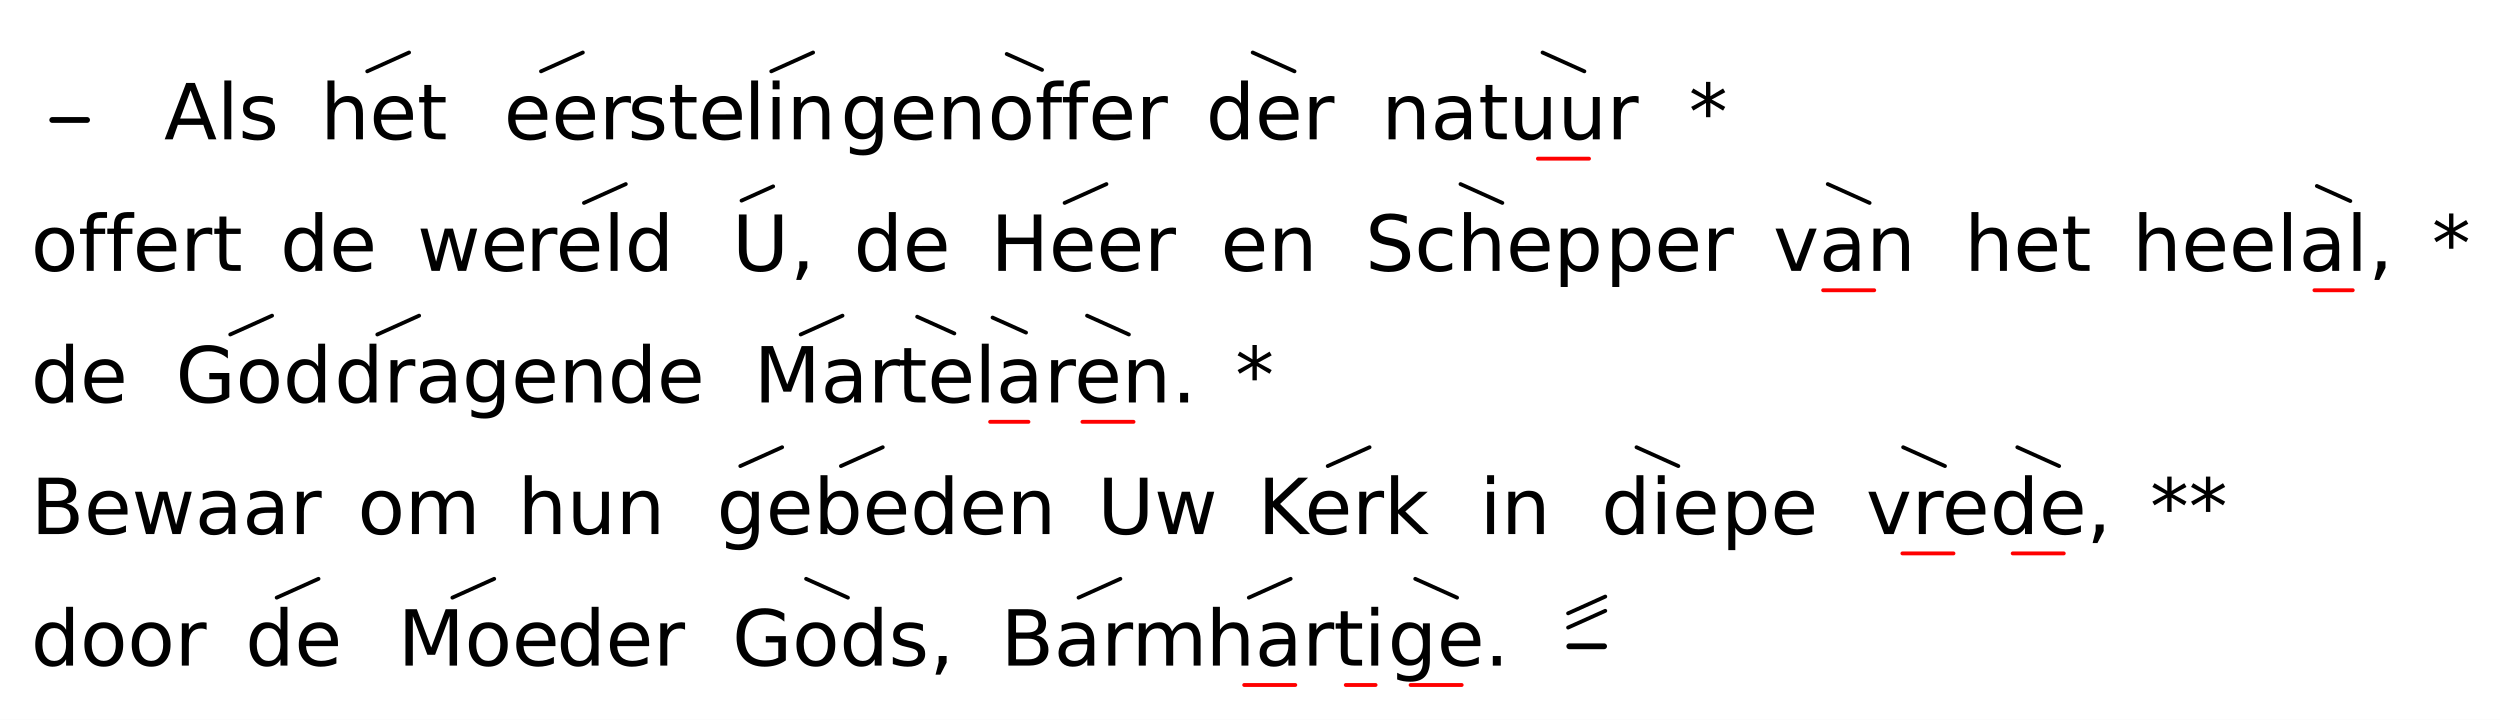
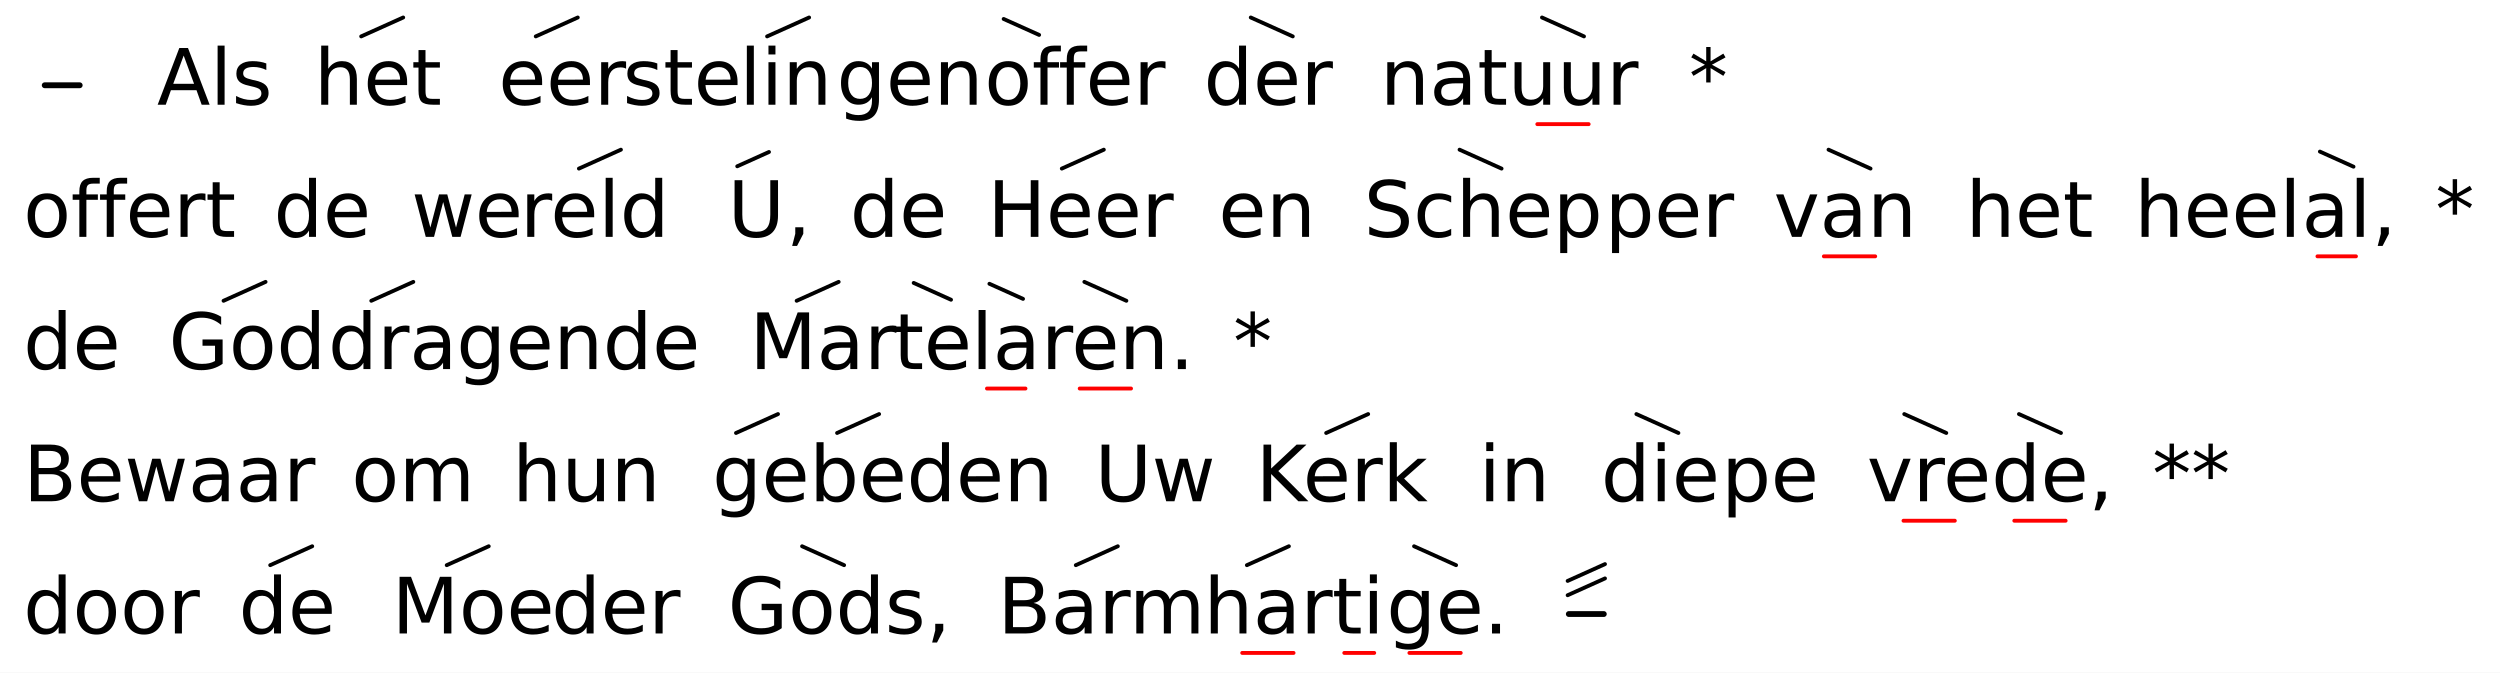
- <svg xmlns="http://www.w3.org/2000/svg" class="vsa-svg" width="646" height="186" viewBox="0 0 646 186">
+ <svg xmlns="http://www.w3.org/2000/svg" class="vsa-svg" width="643" height="173" viewBox="0 0 643 173">
  <rect width="100%" height="100%" fill="white" />
-   <g class="vsa-score">
-     <g class="vsa-line" data-vsa-line="1">
-       <g class="vsa-unit vsa-pitch-marker" data-vsa-unit="1">
-         <line class="vsa-pitch-marker-dash" x1="13.50" y1="31.00" x2="22.50" y2="31.00" stroke="black" stroke-width="1.50" stroke-linecap="round" />
-       </g>
-       <g class="vsa-unit vsa-unit-text" data-vsa-unit="3">
-         <text class="vsa-text vsa-free-text" x="42.40" y="36.00" xml:space="preserve" font-family="DejaVu Sans" font-size="20.00">Als</text>
-       </g>
-       <g class="vsa-unit vsa-unit-scope" data-vsa-unit="5">
-         <text class="vsa-text vsa-sung-text" x="82.80" y="36.00" xml:space="preserve" font-family="DejaVu Sans" font-size="20.00">het</text>
-         <g class="vsa-glyph-group vsa-upper-glyphs">
-           <line class="vsa-glyph vsa-upper-glyph vsa-glyph-rise" x1="94.90" y1="18.43" x2="105.70" y2="13.57" stroke="black" stroke-width="1.00" stroke-linecap="round" />
-         </g>
-         <g class="vsa-glyph-group vsa-lower-glyphs">
- </g>
-       </g>
-       <g class="vsa-unit vsa-unit-scope" data-vsa-unit="7">
-         <text class="vsa-text vsa-sung-text" x="130.20" y="36.00" xml:space="preserve" font-family="DejaVu Sans" font-size="20.00">eer</text>
-         <g class="vsa-glyph-group vsa-upper-glyphs">
-           <line class="vsa-glyph vsa-upper-glyph vsa-glyph-rise" x1="139.80" y1="18.43" x2="150.60" y2="13.57" stroke="black" stroke-width="1.00" stroke-linecap="round" />
-         </g>
-         <g class="vsa-glyph-group vsa-lower-glyphs">
- </g>
-       </g>
-       <g class="vsa-unit vsa-unit-text" data-vsa-unit="8">
-         <text class="vsa-text vsa-free-text" x="162.20" y="36.00" xml:space="preserve" font-family="DejaVu Sans" font-size="20.00">ste</text>
-       </g>
-       <g class="vsa-unit vsa-unit-scope" data-vsa-unit="9">
-         <text class="vsa-text vsa-sung-text" x="192.20" y="36.00" xml:space="preserve" font-family="DejaVu Sans" font-size="20.00">lin</text>
-         <g class="vsa-glyph-group vsa-upper-glyphs">
-           <line class="vsa-glyph vsa-upper-glyph vsa-glyph-rise" x1="199.30" y1="18.43" x2="210.10" y2="13.57" stroke="black" stroke-width="1.00" stroke-linecap="round" />
-         </g>
-         <g class="vsa-glyph-group vsa-lower-glyphs">
- </g>
-       </g>
-       <g class="vsa-unit vsa-unit-text" data-vsa-unit="10">
-         <text class="vsa-text vsa-free-text" x="217.20" y="36.00" xml:space="preserve" font-family="DejaVu Sans" font-size="20.00">gen</text>
-       </g>
-       <g class="vsa-unit vsa-unit-scope" data-vsa-unit="11">
-         <text class="vsa-text vsa-sung-text" x="255.20" y="36.00" xml:space="preserve" font-family="DejaVu Sans" font-size="20.00">of</text>
-         <g class="vsa-glyph-group vsa-upper-glyphs">
-           <line class="vsa-glyph vsa-upper-glyph vsa-glyph-fall" x1="260.14" y1="13.95" x2="269.26" y2="18.05" stroke="black" stroke-width="1.00" stroke-linecap="round" />
-         </g>
-         <g class="vsa-glyph-group vsa-lower-glyphs">
- </g>
-       </g>
-       <g class="vsa-unit vsa-unit-text" data-vsa-unit="12">
-         <text class="vsa-text vsa-free-text" x="274.20" y="36.00" xml:space="preserve" font-family="DejaVu Sans" font-size="20.00">fer</text>
-       </g>
-       <g class="vsa-unit vsa-unit-scope" data-vsa-unit="14">
-         <text class="vsa-text vsa-sung-text" x="311.60" y="36.00" xml:space="preserve" font-family="DejaVu Sans" font-size="20.00">der</text>
-         <g class="vsa-glyph-group vsa-upper-glyphs">
-           <line class="vsa-glyph vsa-upper-glyph vsa-glyph-fall" x1="323.70" y1="13.57" x2="334.50" y2="18.43" stroke="black" stroke-width="1.00" stroke-linecap="round" />
-         </g>
-         <g class="vsa-glyph-group vsa-lower-glyphs">
- </g>
-       </g>
-       <g class="vsa-unit vsa-unit-text" data-vsa-unit="16">
-         <text class="vsa-text vsa-free-text" x="357.00" y="36.00" xml:space="preserve" font-family="DejaVu Sans" font-size="20.00">na</text>
-       </g>
-       <g class="vsa-unit vsa-unit-scope" data-vsa-unit="17">
-         <text class="vsa-text vsa-sung-text" x="382.00" y="36.00" xml:space="preserve" font-family="DejaVu Sans" font-size="20.00">tuur</text>
-         <g class="vsa-glyph-group vsa-upper-glyphs">
-           <line class="vsa-glyph vsa-upper-glyph vsa-glyph-fall" x1="398.60" y1="13.57" x2="409.40" y2="18.43" stroke="black" stroke-width="1.00" stroke-linecap="round" />
-         </g>
-         <g class="vsa-glyph-group vsa-lower-glyphs">
-           <line class="vsa-glyph vsa-lower-glyph vsa-glyph-length" x1="397.40" y1="41.00" x2="410.60" y2="41.00" stroke="red" stroke-width="1.00" stroke-linecap="round" />
-         </g>
-       </g>
-       <g class="vsa-unit vsa-unit-text" data-vsa-unit="19">
-         <text class="vsa-text vsa-free-text" x="436.40" y="36.00" xml:space="preserve" font-family="DejaVu Sans" font-size="20.00">*</text>
-       </g>
-     </g>
-     <g class="vsa-line" data-vsa-line="2">
-       <g class="vsa-unit vsa-unit-text" data-vsa-unit="1">
-         <text class="vsa-text vsa-free-text" x="8.00" y="70.00" xml:space="preserve" font-family="DejaVu Sans" font-size="20.00">offert</text>
-       </g>
-       <g class="vsa-unit vsa-unit-text" data-vsa-unit="3">
-         <text class="vsa-text vsa-free-text" x="72.40" y="70.00" xml:space="preserve" font-family="DejaVu Sans" font-size="20.00">de</text>
-       </g>
-       <g class="vsa-unit vsa-unit-text" data-vsa-unit="5">
-         <text class="vsa-text vsa-free-text" x="107.80" y="70.00" xml:space="preserve" font-family="DejaVu Sans" font-size="20.00">we</text>
-       </g>
-       <g class="vsa-unit vsa-unit-scope" data-vsa-unit="6">
-         <text class="vsa-text vsa-sung-text" x="135.80" y="70.00" xml:space="preserve" font-family="DejaVu Sans" font-size="20.00">reld</text>
-         <g class="vsa-glyph-group vsa-upper-glyphs">
-           <line class="vsa-glyph vsa-upper-glyph vsa-glyph-rise" x1="150.90" y1="52.43" x2="161.70" y2="47.57" stroke="black" stroke-width="1.00" stroke-linecap="round" />
-         </g>
-         <g class="vsa-glyph-group vsa-lower-glyphs">
- </g>
-       </g>
-       <g class="vsa-unit vsa-unit-scope" data-vsa-unit="8">
-         <text class="vsa-text vsa-sung-text" x="189.20" y="70.00" xml:space="preserve" font-family="DejaVu Sans" font-size="20.00">U</text>
-         <g class="vsa-glyph-group vsa-upper-glyphs">
-           <line class="vsa-glyph vsa-upper-glyph vsa-glyph-rise" x1="191.62" y1="51.84" x2="199.78" y2="48.16" stroke="black" stroke-width="1.00" stroke-linecap="round" />
-         </g>
-         <g class="vsa-glyph-group vsa-lower-glyphs">
- </g>
-       </g>
-       <g class="vsa-unit vsa-unit-text" data-vsa-unit="9">
-         <text class="vsa-text vsa-free-text" x="204.20" y="70.00" xml:space="preserve" font-family="DejaVu Sans" font-size="20.00">,</text>
-       </g>
-       <g class="vsa-unit vsa-unit-text" data-vsa-unit="11">
-         <text class="vsa-text vsa-free-text" x="220.60" y="70.00" xml:space="preserve" font-family="DejaVu Sans" font-size="20.00">de</text>
-       </g>
-       <g class="vsa-unit vsa-unit-scope" data-vsa-unit="13">
-         <text class="vsa-text vsa-sung-text" x="256.00" y="70.00" xml:space="preserve" font-family="DejaVu Sans" font-size="20.00">Heer</text>
-         <g class="vsa-glyph-group vsa-upper-glyphs">
-           <line class="vsa-glyph vsa-upper-glyph vsa-glyph-rise" x1="275.10" y1="52.43" x2="285.90" y2="47.57" stroke="black" stroke-width="1.00" stroke-linecap="round" />
-         </g>
-         <g class="vsa-glyph-group vsa-lower-glyphs">
- </g>
-       </g>
-       <g class="vsa-unit vsa-unit-text" data-vsa-unit="15">
-         <text class="vsa-text vsa-free-text" x="315.40" y="70.00" xml:space="preserve" font-family="DejaVu Sans" font-size="20.00">en</text>
-       </g>
-       <g class="vsa-unit vsa-unit-scope" data-vsa-unit="17">
-         <text class="vsa-text vsa-sung-text" x="352.80" y="70.00" xml:space="preserve" font-family="DejaVu Sans" font-size="20.00">Schep</text>
-         <g class="vsa-glyph-group vsa-upper-glyphs">
-           <line class="vsa-glyph vsa-upper-glyph vsa-glyph-fall" x1="377.40" y1="47.57" x2="388.20" y2="52.43" stroke="black" stroke-width="1.00" stroke-linecap="round" />
-         </g>
-         <g class="vsa-glyph-group vsa-lower-glyphs">
- </g>
-       </g>
-       <g class="vsa-unit vsa-unit-text" data-vsa-unit="18">
-         <text class="vsa-text vsa-free-text" x="414.80" y="70.00" xml:space="preserve" font-family="DejaVu Sans" font-size="20.00">per</text>
-       </g>
-       <g class="vsa-unit vsa-unit-scope" data-vsa-unit="20">
-         <text class="vsa-text vsa-sung-text" x="458.20" y="70.00" xml:space="preserve" font-family="DejaVu Sans" font-size="20.00">van</text>
-         <g class="vsa-glyph-group vsa-upper-glyphs">
-           <line class="vsa-glyph vsa-upper-glyph vsa-glyph-fall" x1="472.30" y1="47.57" x2="483.10" y2="52.43" stroke="black" stroke-width="1.00" stroke-linecap="round" />
-         </g>
-         <g class="vsa-glyph-group vsa-lower-glyphs">
-           <line class="vsa-glyph vsa-lower-glyph vsa-glyph-length" x1="471.10" y1="75.00" x2="484.30" y2="75.00" stroke="red" stroke-width="1.00" stroke-linecap="round" />
-         </g>
-       </g>
-       <g class="vsa-unit vsa-unit-text" data-vsa-unit="22">
-         <text class="vsa-text vsa-free-text" x="507.60" y="70.00" xml:space="preserve" font-family="DejaVu Sans" font-size="20.00">het</text>
-       </g>
-       <g class="vsa-unit vsa-unit-text" data-vsa-unit="24">
-         <text class="vsa-text vsa-free-text" x="551.00" y="70.00" xml:space="preserve" font-family="DejaVu Sans" font-size="20.00">heel</text>
-       </g>
-       <g class="vsa-unit vsa-unit-scope" data-vsa-unit="25">
-         <text class="vsa-text vsa-sung-text" x="594.00" y="70.00" xml:space="preserve" font-family="DejaVu Sans" font-size="20.00">al</text>
-         <g class="vsa-glyph-group vsa-upper-glyphs">
-           <line class="vsa-glyph vsa-upper-glyph vsa-glyph-fall" x1="598.68" y1="48.06" x2="607.32" y2="51.94" stroke="black" stroke-width="1.00" stroke-linecap="round" />
-         </g>
-         <g class="vsa-glyph-group vsa-lower-glyphs">
-           <line class="vsa-glyph vsa-lower-glyph vsa-glyph-length" x1="598.05" y1="75.00" x2="607.95" y2="75.00" stroke="red" stroke-width="1.00" stroke-linecap="round" />
-         </g>
-       </g>
-       <g class="vsa-unit vsa-unit-text" data-vsa-unit="26">
-         <text class="vsa-text vsa-free-text" x="612.00" y="70.00" xml:space="preserve" font-family="DejaVu Sans" font-size="20.00">,</text>
-       </g>
-       <g class="vsa-unit vsa-unit-text" data-vsa-unit="28">
-         <text class="vsa-text vsa-free-text" x="628.40" y="70.00" xml:space="preserve" font-family="DejaVu Sans" font-size="20.00">*</text>
-       </g>
-     </g>
-     <g class="vsa-line" data-vsa-line="3">
-       <g class="vsa-unit vsa-unit-text" data-vsa-unit="1">
-         <text class="vsa-text vsa-free-text" x="8.00" y="104.00" xml:space="preserve" font-family="DejaVu Sans" font-size="20.00">de</text>
-       </g>
-       <g class="vsa-unit vsa-unit-scope" data-vsa-unit="3">
-         <text class="vsa-text vsa-sung-text" x="45.40" y="104.00" xml:space="preserve" font-family="DejaVu Sans" font-size="20.00">God</text>
-         <g class="vsa-glyph-group vsa-upper-glyphs">
-           <line class="vsa-glyph vsa-upper-glyph vsa-glyph-rise" x1="59.50" y1="86.43" x2="70.30" y2="81.57" stroke="black" stroke-width="1.00" stroke-linecap="round" />
-         </g>
-         <g class="vsa-glyph-group vsa-lower-glyphs">
- </g>
-       </g>
-       <g class="vsa-unit vsa-unit-scope" data-vsa-unit="4">
-         <text class="vsa-text vsa-sung-text" x="86.40" y="104.00" xml:space="preserve" font-family="DejaVu Sans" font-size="20.00">dra</text>
-         <g class="vsa-glyph-group vsa-upper-glyphs">
-           <line class="vsa-glyph vsa-upper-glyph vsa-glyph-rise" x1="97.50" y1="86.43" x2="108.30" y2="81.57" stroke="black" stroke-width="1.00" stroke-linecap="round" />
-         </g>
-         <g class="vsa-glyph-group vsa-lower-glyphs">
- </g>
-       </g>
-       <g class="vsa-unit vsa-unit-text" data-vsa-unit="5">
-         <text class="vsa-text vsa-free-text" x="119.40" y="104.00" xml:space="preserve" font-family="DejaVu Sans" font-size="20.00">gende</text>
-       </g>
-       <g class="vsa-unit vsa-unit-scope" data-vsa-unit="7">
-         <text class="vsa-text vsa-sung-text" x="194.80" y="104.00" xml:space="preserve" font-family="DejaVu Sans" font-size="20.00">Mar</text>
-         <g class="vsa-glyph-group vsa-upper-glyphs">
-           <line class="vsa-glyph vsa-upper-glyph vsa-glyph-rise" x1="206.90" y1="86.43" x2="217.70" y2="81.57" stroke="black" stroke-width="1.00" stroke-linecap="round" />
-         </g>
-         <g class="vsa-glyph-group vsa-lower-glyphs">
- </g>
-       </g>
-       <g class="vsa-unit vsa-unit-scope" data-vsa-unit="8">
-         <text class="vsa-text vsa-sung-text" x="231.80" y="104.00" xml:space="preserve" font-family="DejaVu Sans" font-size="20.00">te</text>
-         <g class="vsa-glyph-group vsa-upper-glyphs">
-           <line class="vsa-glyph vsa-upper-glyph vsa-glyph-fall" x1="237.00" y1="81.84" x2="246.60" y2="86.16" stroke="black" stroke-width="1.00" stroke-linecap="round" />
-         </g>
-         <g class="vsa-glyph-group vsa-lower-glyphs">
- </g>
-       </g>
-       <g class="vsa-unit vsa-unit-scope" data-vsa-unit="9">
-         <text class="vsa-text vsa-sung-text" x="251.80" y="104.00" xml:space="preserve" font-family="DejaVu Sans" font-size="20.00">la</text>
-         <g class="vsa-glyph-group vsa-upper-glyphs">
-           <line class="vsa-glyph vsa-upper-glyph vsa-glyph-fall" x1="256.48" y1="82.06" x2="265.12" y2="85.94" stroke="black" stroke-width="1.00" stroke-linecap="round" />
-         </g>
-         <g class="vsa-glyph-group vsa-lower-glyphs">
-           <line class="vsa-glyph vsa-lower-glyph vsa-glyph-length" x1="255.85" y1="109.00" x2="265.75" y2="109.00" stroke="red" stroke-width="1.00" stroke-linecap="round" />
-         </g>
-       </g>
-       <g class="vsa-unit vsa-unit-scope" data-vsa-unit="10">
-         <text class="vsa-text vsa-sung-text" x="269.80" y="104.00" xml:space="preserve" font-family="DejaVu Sans" font-size="20.00">ren</text>
-         <g class="vsa-glyph-group vsa-upper-glyphs">
-           <line class="vsa-glyph vsa-upper-glyph vsa-glyph-fall" x1="280.90" y1="81.57" x2="291.70" y2="86.43" stroke="black" stroke-width="1.00" stroke-linecap="round" />
-         </g>
-         <g class="vsa-glyph-group vsa-lower-glyphs">
-           <line class="vsa-glyph vsa-lower-glyph vsa-glyph-length" x1="279.70" y1="109.00" x2="292.90" y2="109.00" stroke="red" stroke-width="1.00" stroke-linecap="round" />
-         </g>
-       </g>
-       <g class="vsa-unit vsa-unit-text" data-vsa-unit="11">
-         <text class="vsa-text vsa-free-text" x="302.80" y="104.00" xml:space="preserve" font-family="DejaVu Sans" font-size="20.00">.</text>
-       </g>
-       <g class="vsa-unit vsa-unit-text" data-vsa-unit="13">
-         <text class="vsa-text vsa-free-text" x="319.20" y="104.00" xml:space="preserve" font-family="DejaVu Sans" font-size="20.00">*</text>
-       </g>
-     </g>
-     <g class="vsa-line" data-vsa-line="4">
-       <g class="vsa-unit vsa-unit-text" data-vsa-unit="1">
-         <text class="vsa-text vsa-free-text" x="8.00" y="138.00" xml:space="preserve" font-family="DejaVu Sans" font-size="20.00">Bewaar</text>
-       </g>
-       <g class="vsa-unit vsa-unit-text" data-vsa-unit="3">
-         <text class="vsa-text vsa-free-text" x="92.40" y="138.00" xml:space="preserve" font-family="DejaVu Sans" font-size="20.00">om</text>
-       </g>
-       <g class="vsa-unit vsa-unit-text" data-vsa-unit="5">
-         <text class="vsa-text vsa-free-text" x="133.80" y="138.00" xml:space="preserve" font-family="DejaVu Sans" font-size="20.00">hun</text>
-       </g>
-       <g class="vsa-unit vsa-unit-scope" data-vsa-unit="7">
-         <text class="vsa-text vsa-sung-text" x="185.20" y="138.00" xml:space="preserve" font-family="DejaVu Sans" font-size="20.00">ge</text>
-         <g class="vsa-glyph-group vsa-upper-glyphs">
-           <line class="vsa-glyph vsa-upper-glyph vsa-glyph-rise" x1="191.30" y1="120.43" x2="202.10" y2="115.57" stroke="black" stroke-width="1.00" stroke-linecap="round" />
-         </g>
-         <g class="vsa-glyph-group vsa-lower-glyphs">
- </g>
-       </g>
-       <g class="vsa-unit vsa-unit-scope" data-vsa-unit="8">
-         <text class="vsa-text vsa-sung-text" x="210.20" y="138.00" xml:space="preserve" font-family="DejaVu Sans" font-size="20.00">be</text>
-         <g class="vsa-glyph-group vsa-upper-glyphs">
-           <line class="vsa-glyph vsa-upper-glyph vsa-glyph-rise" x1="217.30" y1="120.43" x2="228.10" y2="115.57" stroke="black" stroke-width="1.00" stroke-linecap="round" />
-         </g>
-         <g class="vsa-glyph-group vsa-lower-glyphs">
- </g>
-       </g>
-       <g class="vsa-unit vsa-unit-text" data-vsa-unit="9">
-         <text class="vsa-text vsa-free-text" x="235.20" y="138.00" xml:space="preserve" font-family="DejaVu Sans" font-size="20.00">den</text>
-       </g>
-       <g class="vsa-unit vsa-unit-text" data-vsa-unit="11">
-         <text class="vsa-text vsa-free-text" x="283.60" y="138.00" xml:space="preserve" font-family="DejaVu Sans" font-size="20.00">Uw</text>
-       </g>
-       <g class="vsa-unit vsa-unit-scope" data-vsa-unit="13">
-         <text class="vsa-text vsa-sung-text" x="325.00" y="138.00" xml:space="preserve" font-family="DejaVu Sans" font-size="20.00">Kerk</text>
-         <g class="vsa-glyph-group vsa-upper-glyphs">
-           <line class="vsa-glyph vsa-upper-glyph vsa-glyph-rise" x1="343.09" y1="120.43" x2="353.89" y2="115.57" stroke="black" stroke-width="1.00" stroke-linecap="round" />
-         </g>
-         <g class="vsa-glyph-group vsa-lower-glyphs">
- </g>
-       </g>
-       <g class="vsa-unit vsa-unit-text" data-vsa-unit="15">
-         <text class="vsa-text vsa-free-text" x="382.38" y="138.00" xml:space="preserve" font-family="DejaVu Sans" font-size="20.00">in</text>
-       </g>
-       <g class="vsa-unit vsa-unit-scope" data-vsa-unit="17">
-         <text class="vsa-text vsa-sung-text" x="413.78" y="138.00" xml:space="preserve" font-family="DejaVu Sans" font-size="20.00">die</text>
-         <g class="vsa-glyph-group vsa-upper-glyphs">
-           <line class="vsa-glyph vsa-upper-glyph vsa-glyph-fall" x1="422.88" y1="115.57" x2="433.68" y2="120.43" stroke="black" stroke-width="1.00" stroke-linecap="round" />
-         </g>
-         <g class="vsa-glyph-group vsa-lower-glyphs">
- </g>
-       </g>
-       <g class="vsa-unit vsa-unit-text" data-vsa-unit="18">
-         <text class="vsa-text vsa-free-text" x="444.78" y="138.00" xml:space="preserve" font-family="DejaVu Sans" font-size="20.00">pe</text>
-       </g>
-       <g class="vsa-unit vsa-unit-scope" data-vsa-unit="20">
-         <text class="vsa-text vsa-sung-text" x="482.18" y="138.00" xml:space="preserve" font-family="DejaVu Sans" font-size="20.00">vre</text>
-         <g class="vsa-glyph-group vsa-upper-glyphs">
-           <line class="vsa-glyph vsa-upper-glyph vsa-glyph-fall" x1="491.78" y1="115.57" x2="502.58" y2="120.43" stroke="black" stroke-width="1.00" stroke-linecap="round" />
-         </g>
-         <g class="vsa-glyph-group vsa-lower-glyphs">
-           <line class="vsa-glyph vsa-lower-glyph vsa-glyph-length" x1="491.58" y1="143.00" x2="504.78" y2="143.00" stroke="red" stroke-width="1.00" stroke-linecap="round" />
-         </g>
-       </g>
-       <g class="vsa-unit vsa-unit-scope" data-vsa-unit="21">
-         <text class="vsa-text vsa-sung-text" x="514.18" y="138.00" xml:space="preserve" font-family="DejaVu Sans" font-size="20.00">de</text>
-         <g class="vsa-glyph-group vsa-upper-glyphs">
-           <line class="vsa-glyph vsa-upper-glyph vsa-glyph-fall" x1="521.28" y1="115.57" x2="532.08" y2="120.43" stroke="black" stroke-width="1.00" stroke-linecap="round" />
-         </g>
-         <g class="vsa-glyph-group vsa-lower-glyphs">
-           <line class="vsa-glyph vsa-lower-glyph vsa-glyph-length" x1="520.08" y1="143.00" x2="533.28" y2="143.00" stroke="red" stroke-width="1.00" stroke-linecap="round" />
-         </g>
-       </g>
-       <g class="vsa-unit vsa-unit-text" data-vsa-unit="22">
-         <text class="vsa-text vsa-free-text" x="539.18" y="138.00" xml:space="preserve" font-family="DejaVu Sans" font-size="20.00">,</text>
-       </g>
-       <g class="vsa-unit vsa-unit-text" data-vsa-unit="24">
-         <text class="vsa-text vsa-free-text" x="555.58" y="138.00" xml:space="preserve" font-family="DejaVu Sans" font-size="20.00">**</text>
-       </g>
-     </g>
-     <g class="vsa-line" data-vsa-line="5">
-       <g class="vsa-unit vsa-unit-text" data-vsa-unit="1">
-         <text class="vsa-text vsa-free-text" x="8.00" y="172.00" xml:space="preserve" font-family="DejaVu Sans" font-size="20.00">door</text>
-       </g>
-       <g class="vsa-unit vsa-unit-scope" data-vsa-unit="3">
-         <text class="vsa-text vsa-sung-text" x="63.40" y="172.00" xml:space="preserve" font-family="DejaVu Sans" font-size="20.00">de</text>
-         <g class="vsa-glyph-group vsa-upper-glyphs">
-           <line class="vsa-glyph vsa-upper-glyph vsa-glyph-rise" x1="71.50" y1="154.43" x2="82.30" y2="149.57" stroke="black" stroke-width="1.00" stroke-linecap="round" />
-         </g>
-         <g class="vsa-glyph-group vsa-lower-glyphs">
- </g>
-       </g>
-       <g class="vsa-unit vsa-unit-scope" data-vsa-unit="5">
-         <text class="vsa-text vsa-sung-text" x="102.80" y="172.00" xml:space="preserve" font-family="DejaVu Sans" font-size="20.00">Moe</text>
-         <g class="vsa-glyph-group vsa-upper-glyphs">
-           <line class="vsa-glyph vsa-upper-glyph vsa-glyph-rise" x1="116.90" y1="154.43" x2="127.70" y2="149.57" stroke="black" stroke-width="1.00" stroke-linecap="round" />
-         </g>
-         <g class="vsa-glyph-group vsa-lower-glyphs">
- </g>
-       </g>
-       <g class="vsa-unit vsa-unit-text" data-vsa-unit="6">
-         <text class="vsa-text vsa-free-text" x="143.80" y="172.00" xml:space="preserve" font-family="DejaVu Sans" font-size="20.00">der</text>
-       </g>
-       <g class="vsa-unit vsa-unit-scope" data-vsa-unit="8">
-         <text class="vsa-text vsa-sung-text" x="189.20" y="172.00" xml:space="preserve" font-family="DejaVu Sans" font-size="20.00">Gods</text>
-         <g class="vsa-glyph-group vsa-upper-glyphs">
-           <line class="vsa-glyph vsa-upper-glyph vsa-glyph-fall" x1="208.30" y1="149.57" x2="219.10" y2="154.43" stroke="black" stroke-width="1.00" stroke-linecap="round" />
-         </g>
-         <g class="vsa-glyph-group vsa-lower-glyphs">
- </g>
-       </g>
-       <g class="vsa-unit vsa-unit-text" data-vsa-unit="9">
-         <text class="vsa-text vsa-free-text" x="240.20" y="172.00" xml:space="preserve" font-family="DejaVu Sans" font-size="20.00">,</text>
-       </g>
-       <g class="vsa-unit vsa-unit-scope" data-vsa-unit="11">
-         <text class="vsa-text vsa-sung-text" x="258.60" y="172.00" xml:space="preserve" font-family="DejaVu Sans" font-size="20.00">Barm</text>
-         <g class="vsa-glyph-group vsa-upper-glyphs">
-           <line class="vsa-glyph vsa-upper-glyph vsa-glyph-rise" x1="278.70" y1="154.43" x2="289.50" y2="149.57" stroke="black" stroke-width="1.00" stroke-linecap="round" />
-         </g>
-         <g class="vsa-glyph-group vsa-lower-glyphs">
- </g>
-       </g>
-       <g class="vsa-unit vsa-unit-scope" data-vsa-unit="12">
-         <text class="vsa-text vsa-sung-text" x="311.60" y="172.00" xml:space="preserve" font-family="DejaVu Sans" font-size="20.00">har</text>
-         <g class="vsa-glyph-group vsa-upper-glyphs">
-           <line class="vsa-glyph vsa-upper-glyph vsa-glyph-rise" x1="322.70" y1="154.43" x2="333.50" y2="149.57" stroke="black" stroke-width="1.00" stroke-linecap="round" />
-         </g>
-         <g class="vsa-glyph-group vsa-lower-glyphs">
-           <line class="vsa-glyph vsa-lower-glyph vsa-glyph-length" x1="321.50" y1="177.00" x2="334.70" y2="177.00" stroke="red" stroke-width="1.00" stroke-linecap="round" />
-         </g>
-       </g>
-       <g class="vsa-unit vsa-unit-scope" data-vsa-unit="13">
-         <text class="vsa-text vsa-sung-text" x="344.60" y="172.00" xml:space="preserve" font-family="DejaVu Sans" font-size="20.00">ti</text>
-         <g class="vsa-glyph-group vsa-upper-glyphs">
- </g>
-         <g class="vsa-glyph-group vsa-lower-glyphs">
-           <line class="vsa-glyph vsa-lower-glyph vsa-glyph-length" x1="347.75" y1="177.00" x2="355.45" y2="177.00" stroke="red" stroke-width="1.00" stroke-linecap="round" />
-         </g>
-       </g>
-       <g class="vsa-unit vsa-unit-scope" data-vsa-unit="14">
-         <text class="vsa-text vsa-sung-text" x="358.60" y="172.00" xml:space="preserve" font-family="DejaVu Sans" font-size="20.00">ge</text>
-         <g class="vsa-glyph-group vsa-upper-glyphs">
-           <line class="vsa-glyph vsa-upper-glyph vsa-glyph-fall" x1="365.70" y1="149.57" x2="376.50" y2="154.43" stroke="black" stroke-width="1.00" stroke-linecap="round" />
-         </g>
-         <g class="vsa-glyph-group vsa-lower-glyphs">
-           <line class="vsa-glyph vsa-lower-glyph vsa-glyph-length" x1="364.50" y1="177.00" x2="377.70" y2="177.00" stroke="red" stroke-width="1.00" stroke-linecap="round" />
-         </g>
-       </g>
-       <g class="vsa-unit vsa-unit-text" data-vsa-unit="15">
-         <text class="vsa-text vsa-free-text" x="383.60" y="172.00" xml:space="preserve" font-family="DejaVu Sans" font-size="20.00">.</text>
-       </g>
-       <g class="vsa-unit vsa-pitch-marker" data-vsa-unit="17">
-         <g class="vsa-pitch-marker-upper-glyph vsa-upper-glyphs">
-           <line class="vsa-glyph vsa-upper-glyph vsa-glyph-rise" x1="405.20" y1="162.16" x2="414.80" y2="157.84" stroke="black" stroke-width="1.00" stroke-linecap="round" />
-           <line class="vsa-glyph vsa-upper-glyph vsa-glyph-rise" x1="405.20" y1="158.48" x2="414.80" y2="154.16" stroke="black" stroke-width="1.00" stroke-linecap="round" />
-         </g>
-         <line class="vsa-pitch-marker-dash" x1="405.50" y1="167.00" x2="414.50" y2="167.00" stroke="black" stroke-width="1.50" stroke-linecap="round" />
+   <g class="vsa-trim" transform="translate(-2.00 -9.07)">
+     <g class="vsa-score">
+       <g class="vsa-line" data-vsa-line="1">
+         <g class="vsa-unit vsa-pitch-marker" data-vsa-unit="1">
+           <line class="vsa-pitch-marker-dash" x1="13.50" y1="31.00" x2="22.50" y2="31.00" stroke="black" stroke-width="1.50" stroke-linecap="round" />
+         </g>
+         <g class="vsa-unit vsa-unit-text" data-vsa-unit="3">
+           <text class="vsa-text vsa-free-text" x="42.40" y="36.00" xml:space="preserve" font-family="DejaVu Sans" font-size="20.00">Als</text>
+         </g>
+         <g class="vsa-unit vsa-unit-scope" data-vsa-unit="5">
+           <text class="vsa-text vsa-sung-text" x="82.80" y="36.00" xml:space="preserve" font-family="DejaVu Sans" font-size="20.00">het</text>
+           <g class="vsa-glyph-group vsa-upper-glyphs">
+             <line class="vsa-glyph vsa-upper-glyph vsa-glyph-rise" x1="94.90" y1="18.43" x2="105.70" y2="13.57" stroke="black" stroke-width="1.00" stroke-linecap="round" />
+           </g>
+           <g class="vsa-glyph-group vsa-lower-glyphs">
+ </g>
+         </g>
+         <g class="vsa-unit vsa-unit-scope" data-vsa-unit="7">
+           <text class="vsa-text vsa-sung-text" x="130.20" y="36.00" xml:space="preserve" font-family="DejaVu Sans" font-size="20.00">eer</text>
+           <g class="vsa-glyph-group vsa-upper-glyphs">
+             <line class="vsa-glyph vsa-upper-glyph vsa-glyph-rise" x1="139.80" y1="18.43" x2="150.60" y2="13.57" stroke="black" stroke-width="1.00" stroke-linecap="round" />
+           </g>
+           <g class="vsa-glyph-group vsa-lower-glyphs">
+ </g>
+         </g>
+         <g class="vsa-unit vsa-unit-text" data-vsa-unit="8">
+           <text class="vsa-text vsa-free-text" x="162.20" y="36.00" xml:space="preserve" font-family="DejaVu Sans" font-size="20.00">ste</text>
+         </g>
+         <g class="vsa-unit vsa-unit-scope" data-vsa-unit="9">
+           <text class="vsa-text vsa-sung-text" x="192.20" y="36.00" xml:space="preserve" font-family="DejaVu Sans" font-size="20.00">lin</text>
+           <g class="vsa-glyph-group vsa-upper-glyphs">
+             <line class="vsa-glyph vsa-upper-glyph vsa-glyph-rise" x1="199.30" y1="18.43" x2="210.10" y2="13.57" stroke="black" stroke-width="1.00" stroke-linecap="round" />
+           </g>
+           <g class="vsa-glyph-group vsa-lower-glyphs">
+ </g>
+         </g>
+         <g class="vsa-unit vsa-unit-text" data-vsa-unit="10">
+           <text class="vsa-text vsa-free-text" x="217.20" y="36.00" xml:space="preserve" font-family="DejaVu Sans" font-size="20.00">gen</text>
+         </g>
+         <g class="vsa-unit vsa-unit-scope" data-vsa-unit="11">
+           <text class="vsa-text vsa-sung-text" x="255.20" y="36.00" xml:space="preserve" font-family="DejaVu Sans" font-size="20.00">of</text>
+           <g class="vsa-glyph-group vsa-upper-glyphs">
+             <line class="vsa-glyph vsa-upper-glyph vsa-glyph-fall" x1="260.14" y1="13.95" x2="269.26" y2="18.05" stroke="black" stroke-width="1.00" stroke-linecap="round" />
+           </g>
+           <g class="vsa-glyph-group vsa-lower-glyphs">
+ </g>
+         </g>
+         <g class="vsa-unit vsa-unit-text" data-vsa-unit="12">
+           <text class="vsa-text vsa-free-text" x="274.20" y="36.00" xml:space="preserve" font-family="DejaVu Sans" font-size="20.00">fer</text>
+         </g>
+         <g class="vsa-unit vsa-unit-scope" data-vsa-unit="14">
+           <text class="vsa-text vsa-sung-text" x="311.60" y="36.00" xml:space="preserve" font-family="DejaVu Sans" font-size="20.00">der</text>
+           <g class="vsa-glyph-group vsa-upper-glyphs">
+             <line class="vsa-glyph vsa-upper-glyph vsa-glyph-fall" x1="323.70" y1="13.57" x2="334.50" y2="18.43" stroke="black" stroke-width="1.00" stroke-linecap="round" />
+           </g>
+           <g class="vsa-glyph-group vsa-lower-glyphs">
+ </g>
+         </g>
+         <g class="vsa-unit vsa-unit-text" data-vsa-unit="16">
+           <text class="vsa-text vsa-free-text" x="357.00" y="36.00" xml:space="preserve" font-family="DejaVu Sans" font-size="20.00">na</text>
+         </g>
+         <g class="vsa-unit vsa-unit-scope" data-vsa-unit="17">
+           <text class="vsa-text vsa-sung-text" x="382.00" y="36.00" xml:space="preserve" font-family="DejaVu Sans" font-size="20.00">tuur</text>
+           <g class="vsa-glyph-group vsa-upper-glyphs">
+             <line class="vsa-glyph vsa-upper-glyph vsa-glyph-fall" x1="398.60" y1="13.57" x2="409.40" y2="18.43" stroke="black" stroke-width="1.00" stroke-linecap="round" />
+           </g>
+           <g class="vsa-glyph-group vsa-lower-glyphs">
+             <line class="vsa-glyph vsa-lower-glyph vsa-glyph-length" x1="397.40" y1="41.00" x2="410.60" y2="41.00" stroke="red" stroke-width="1.00" stroke-linecap="round" />
+           </g>
+         </g>
+         <g class="vsa-unit vsa-unit-text" data-vsa-unit="19">
+           <text class="vsa-text vsa-free-text" x="436.40" y="36.00" xml:space="preserve" font-family="DejaVu Sans" font-size="20.00">*</text>
+         </g>
+       </g>
+       <g class="vsa-line" data-vsa-line="2">
+         <g class="vsa-unit vsa-unit-text" data-vsa-unit="1">
+           <text class="vsa-text vsa-free-text" x="8.00" y="70.00" xml:space="preserve" font-family="DejaVu Sans" font-size="20.00">offert</text>
+         </g>
+         <g class="vsa-unit vsa-unit-text" data-vsa-unit="3">
+           <text class="vsa-text vsa-free-text" x="72.40" y="70.00" xml:space="preserve" font-family="DejaVu Sans" font-size="20.00">de</text>
+         </g>
+         <g class="vsa-unit vsa-unit-text" data-vsa-unit="5">
+           <text class="vsa-text vsa-free-text" x="107.80" y="70.00" xml:space="preserve" font-family="DejaVu Sans" font-size="20.00">we</text>
+         </g>
+         <g class="vsa-unit vsa-unit-scope" data-vsa-unit="6">
+           <text class="vsa-text vsa-sung-text" x="135.80" y="70.00" xml:space="preserve" font-family="DejaVu Sans" font-size="20.00">reld</text>
+           <g class="vsa-glyph-group vsa-upper-glyphs">
+             <line class="vsa-glyph vsa-upper-glyph vsa-glyph-rise" x1="150.90" y1="52.43" x2="161.70" y2="47.57" stroke="black" stroke-width="1.00" stroke-linecap="round" />
+           </g>
+           <g class="vsa-glyph-group vsa-lower-glyphs">
+ </g>
+         </g>
+         <g class="vsa-unit vsa-unit-scope" data-vsa-unit="8">
+           <text class="vsa-text vsa-sung-text" x="189.20" y="70.00" xml:space="preserve" font-family="DejaVu Sans" font-size="20.00">U</text>
+           <g class="vsa-glyph-group vsa-upper-glyphs">
+             <line class="vsa-glyph vsa-upper-glyph vsa-glyph-rise" x1="191.62" y1="51.84" x2="199.78" y2="48.16" stroke="black" stroke-width="1.00" stroke-linecap="round" />
+           </g>
+           <g class="vsa-glyph-group vsa-lower-glyphs">
+ </g>
+         </g>
+         <g class="vsa-unit vsa-unit-text" data-vsa-unit="9">
+           <text class="vsa-text vsa-free-text" x="204.20" y="70.00" xml:space="preserve" font-family="DejaVu Sans" font-size="20.00">,</text>
+         </g>
+         <g class="vsa-unit vsa-unit-text" data-vsa-unit="11">
+           <text class="vsa-text vsa-free-text" x="220.60" y="70.00" xml:space="preserve" font-family="DejaVu Sans" font-size="20.00">de</text>
+         </g>
+         <g class="vsa-unit vsa-unit-scope" data-vsa-unit="13">
+           <text class="vsa-text vsa-sung-text" x="256.00" y="70.00" xml:space="preserve" font-family="DejaVu Sans" font-size="20.00">Heer</text>
+           <g class="vsa-glyph-group vsa-upper-glyphs">
+             <line class="vsa-glyph vsa-upper-glyph vsa-glyph-rise" x1="275.10" y1="52.43" x2="285.90" y2="47.57" stroke="black" stroke-width="1.00" stroke-linecap="round" />
+           </g>
+           <g class="vsa-glyph-group vsa-lower-glyphs">
+ </g>
+         </g>
+         <g class="vsa-unit vsa-unit-text" data-vsa-unit="15">
+           <text class="vsa-text vsa-free-text" x="315.40" y="70.00" xml:space="preserve" font-family="DejaVu Sans" font-size="20.00">en</text>
+         </g>
+         <g class="vsa-unit vsa-unit-scope" data-vsa-unit="17">
+           <text class="vsa-text vsa-sung-text" x="352.80" y="70.00" xml:space="preserve" font-family="DejaVu Sans" font-size="20.00">Schep</text>
+           <g class="vsa-glyph-group vsa-upper-glyphs">
+             <line class="vsa-glyph vsa-upper-glyph vsa-glyph-fall" x1="377.40" y1="47.57" x2="388.20" y2="52.43" stroke="black" stroke-width="1.00" stroke-linecap="round" />
+           </g>
+           <g class="vsa-glyph-group vsa-lower-glyphs">
+ </g>
+         </g>
+         <g class="vsa-unit vsa-unit-text" data-vsa-unit="18">
+           <text class="vsa-text vsa-free-text" x="414.80" y="70.00" xml:space="preserve" font-family="DejaVu Sans" font-size="20.00">per</text>
+         </g>
+         <g class="vsa-unit vsa-unit-scope" data-vsa-unit="20">
+           <text class="vsa-text vsa-sung-text" x="458.20" y="70.00" xml:space="preserve" font-family="DejaVu Sans" font-size="20.00">van</text>
+           <g class="vsa-glyph-group vsa-upper-glyphs">
+             <line class="vsa-glyph vsa-upper-glyph vsa-glyph-fall" x1="472.30" y1="47.57" x2="483.10" y2="52.43" stroke="black" stroke-width="1.00" stroke-linecap="round" />
+           </g>
+           <g class="vsa-glyph-group vsa-lower-glyphs">
+             <line class="vsa-glyph vsa-lower-glyph vsa-glyph-length" x1="471.10" y1="75.00" x2="484.30" y2="75.00" stroke="red" stroke-width="1.00" stroke-linecap="round" />
+           </g>
+         </g>
+         <g class="vsa-unit vsa-unit-text" data-vsa-unit="22">
+           <text class="vsa-text vsa-free-text" x="507.60" y="70.00" xml:space="preserve" font-family="DejaVu Sans" font-size="20.00">het</text>
+         </g>
+         <g class="vsa-unit vsa-unit-text" data-vsa-unit="24">
+           <text class="vsa-text vsa-free-text" x="551.00" y="70.00" xml:space="preserve" font-family="DejaVu Sans" font-size="20.00">heel</text>
+         </g>
+         <g class="vsa-unit vsa-unit-scope" data-vsa-unit="25">
+           <text class="vsa-text vsa-sung-text" x="594.00" y="70.00" xml:space="preserve" font-family="DejaVu Sans" font-size="20.00">al</text>
+           <g class="vsa-glyph-group vsa-upper-glyphs">
+             <line class="vsa-glyph vsa-upper-glyph vsa-glyph-fall" x1="598.68" y1="48.06" x2="607.32" y2="51.94" stroke="black" stroke-width="1.00" stroke-linecap="round" />
+           </g>
+           <g class="vsa-glyph-group vsa-lower-glyphs">
+             <line class="vsa-glyph vsa-lower-glyph vsa-glyph-length" x1="598.05" y1="75.00" x2="607.95" y2="75.00" stroke="red" stroke-width="1.00" stroke-linecap="round" />
+           </g>
+         </g>
+         <g class="vsa-unit vsa-unit-text" data-vsa-unit="26">
+           <text class="vsa-text vsa-free-text" x="612.00" y="70.00" xml:space="preserve" font-family="DejaVu Sans" font-size="20.00">,</text>
+         </g>
+         <g class="vsa-unit vsa-unit-text" data-vsa-unit="28">
+           <text class="vsa-text vsa-free-text" x="628.40" y="70.00" xml:space="preserve" font-family="DejaVu Sans" font-size="20.00">*</text>
+         </g>
+       </g>
+       <g class="vsa-line" data-vsa-line="3">
+         <g class="vsa-unit vsa-unit-text" data-vsa-unit="1">
+           <text class="vsa-text vsa-free-text" x="8.00" y="104.00" xml:space="preserve" font-family="DejaVu Sans" font-size="20.00">de</text>
+         </g>
+         <g class="vsa-unit vsa-unit-scope" data-vsa-unit="3">
+           <text class="vsa-text vsa-sung-text" x="45.40" y="104.00" xml:space="preserve" font-family="DejaVu Sans" font-size="20.00">God</text>
+           <g class="vsa-glyph-group vsa-upper-glyphs">
+             <line class="vsa-glyph vsa-upper-glyph vsa-glyph-rise" x1="59.50" y1="86.43" x2="70.30" y2="81.57" stroke="black" stroke-width="1.00" stroke-linecap="round" />
+           </g>
+           <g class="vsa-glyph-group vsa-lower-glyphs">
+ </g>
+         </g>
+         <g class="vsa-unit vsa-unit-scope" data-vsa-unit="4">
+           <text class="vsa-text vsa-sung-text" x="86.40" y="104.00" xml:space="preserve" font-family="DejaVu Sans" font-size="20.00">dra</text>
+           <g class="vsa-glyph-group vsa-upper-glyphs">
+             <line class="vsa-glyph vsa-upper-glyph vsa-glyph-rise" x1="97.50" y1="86.43" x2="108.30" y2="81.57" stroke="black" stroke-width="1.00" stroke-linecap="round" />
+           </g>
+           <g class="vsa-glyph-group vsa-lower-glyphs">
+ </g>
+         </g>
+         <g class="vsa-unit vsa-unit-text" data-vsa-unit="5">
+           <text class="vsa-text vsa-free-text" x="119.40" y="104.00" xml:space="preserve" font-family="DejaVu Sans" font-size="20.00">gende</text>
+         </g>
+         <g class="vsa-unit vsa-unit-scope" data-vsa-unit="7">
+           <text class="vsa-text vsa-sung-text" x="194.80" y="104.00" xml:space="preserve" font-family="DejaVu Sans" font-size="20.00">Mar</text>
+           <g class="vsa-glyph-group vsa-upper-glyphs">
+             <line class="vsa-glyph vsa-upper-glyph vsa-glyph-rise" x1="206.90" y1="86.43" x2="217.70" y2="81.57" stroke="black" stroke-width="1.00" stroke-linecap="round" />
+           </g>
+           <g class="vsa-glyph-group vsa-lower-glyphs">
+ </g>
+         </g>
+         <g class="vsa-unit vsa-unit-scope" data-vsa-unit="8">
+           <text class="vsa-text vsa-sung-text" x="231.80" y="104.00" xml:space="preserve" font-family="DejaVu Sans" font-size="20.00">te</text>
+           <g class="vsa-glyph-group vsa-upper-glyphs">
+             <line class="vsa-glyph vsa-upper-glyph vsa-glyph-fall" x1="237.00" y1="81.84" x2="246.60" y2="86.16" stroke="black" stroke-width="1.00" stroke-linecap="round" />
+           </g>
+           <g class="vsa-glyph-group vsa-lower-glyphs">
+ </g>
+         </g>
+         <g class="vsa-unit vsa-unit-scope" data-vsa-unit="9">
+           <text class="vsa-text vsa-sung-text" x="251.80" y="104.00" xml:space="preserve" font-family="DejaVu Sans" font-size="20.00">la</text>
+           <g class="vsa-glyph-group vsa-upper-glyphs">
+             <line class="vsa-glyph vsa-upper-glyph vsa-glyph-fall" x1="256.48" y1="82.06" x2="265.12" y2="85.94" stroke="black" stroke-width="1.00" stroke-linecap="round" />
+           </g>
+           <g class="vsa-glyph-group vsa-lower-glyphs">
+             <line class="vsa-glyph vsa-lower-glyph vsa-glyph-length" x1="255.85" y1="109.00" x2="265.75" y2="109.00" stroke="red" stroke-width="1.00" stroke-linecap="round" />
+           </g>
+         </g>
+         <g class="vsa-unit vsa-unit-scope" data-vsa-unit="10">
+           <text class="vsa-text vsa-sung-text" x="269.80" y="104.00" xml:space="preserve" font-family="DejaVu Sans" font-size="20.00">ren</text>
+           <g class="vsa-glyph-group vsa-upper-glyphs">
+             <line class="vsa-glyph vsa-upper-glyph vsa-glyph-fall" x1="280.90" y1="81.57" x2="291.70" y2="86.43" stroke="black" stroke-width="1.00" stroke-linecap="round" />
+           </g>
+           <g class="vsa-glyph-group vsa-lower-glyphs">
+             <line class="vsa-glyph vsa-lower-glyph vsa-glyph-length" x1="279.70" y1="109.00" x2="292.90" y2="109.00" stroke="red" stroke-width="1.00" stroke-linecap="round" />
+           </g>
+         </g>
+         <g class="vsa-unit vsa-unit-text" data-vsa-unit="11">
+           <text class="vsa-text vsa-free-text" x="302.80" y="104.00" xml:space="preserve" font-family="DejaVu Sans" font-size="20.00">.</text>
+         </g>
+         <g class="vsa-unit vsa-unit-text" data-vsa-unit="13">
+           <text class="vsa-text vsa-free-text" x="319.20" y="104.00" xml:space="preserve" font-family="DejaVu Sans" font-size="20.00">*</text>
+         </g>
+       </g>
+       <g class="vsa-line" data-vsa-line="4">
+         <g class="vsa-unit vsa-unit-text" data-vsa-unit="1">
+           <text class="vsa-text vsa-free-text" x="8.00" y="138.00" xml:space="preserve" font-family="DejaVu Sans" font-size="20.00">Bewaar</text>
+         </g>
+         <g class="vsa-unit vsa-unit-text" data-vsa-unit="3">
+           <text class="vsa-text vsa-free-text" x="92.40" y="138.00" xml:space="preserve" font-family="DejaVu Sans" font-size="20.00">om</text>
+         </g>
+         <g class="vsa-unit vsa-unit-text" data-vsa-unit="5">
+           <text class="vsa-text vsa-free-text" x="133.80" y="138.00" xml:space="preserve" font-family="DejaVu Sans" font-size="20.00">hun</text>
+         </g>
+         <g class="vsa-unit vsa-unit-scope" data-vsa-unit="7">
+           <text class="vsa-text vsa-sung-text" x="185.20" y="138.00" xml:space="preserve" font-family="DejaVu Sans" font-size="20.00">ge</text>
+           <g class="vsa-glyph-group vsa-upper-glyphs">
+             <line class="vsa-glyph vsa-upper-glyph vsa-glyph-rise" x1="191.30" y1="120.43" x2="202.10" y2="115.57" stroke="black" stroke-width="1.00" stroke-linecap="round" />
+           </g>
+           <g class="vsa-glyph-group vsa-lower-glyphs">
+ </g>
+         </g>
+         <g class="vsa-unit vsa-unit-scope" data-vsa-unit="8">
+           <text class="vsa-text vsa-sung-text" x="210.20" y="138.00" xml:space="preserve" font-family="DejaVu Sans" font-size="20.00">be</text>
+           <g class="vsa-glyph-group vsa-upper-glyphs">
+             <line class="vsa-glyph vsa-upper-glyph vsa-glyph-rise" x1="217.30" y1="120.43" x2="228.10" y2="115.57" stroke="black" stroke-width="1.00" stroke-linecap="round" />
+           </g>
+           <g class="vsa-glyph-group vsa-lower-glyphs">
+ </g>
+         </g>
+         <g class="vsa-unit vsa-unit-text" data-vsa-unit="9">
+           <text class="vsa-text vsa-free-text" x="235.20" y="138.00" xml:space="preserve" font-family="DejaVu Sans" font-size="20.00">den</text>
+         </g>
+         <g class="vsa-unit vsa-unit-text" data-vsa-unit="11">
+           <text class="vsa-text vsa-free-text" x="283.60" y="138.00" xml:space="preserve" font-family="DejaVu Sans" font-size="20.00">Uw</text>
+         </g>
+         <g class="vsa-unit vsa-unit-scope" data-vsa-unit="13">
+           <text class="vsa-text vsa-sung-text" x="325.00" y="138.00" xml:space="preserve" font-family="DejaVu Sans" font-size="20.00">Kerk</text>
+           <g class="vsa-glyph-group vsa-upper-glyphs">
+             <line class="vsa-glyph vsa-upper-glyph vsa-glyph-rise" x1="343.09" y1="120.43" x2="353.89" y2="115.57" stroke="black" stroke-width="1.00" stroke-linecap="round" />
+           </g>
+           <g class="vsa-glyph-group vsa-lower-glyphs">
+ </g>
+         </g>
+         <g class="vsa-unit vsa-unit-text" data-vsa-unit="15">
+           <text class="vsa-text vsa-free-text" x="382.38" y="138.00" xml:space="preserve" font-family="DejaVu Sans" font-size="20.00">in</text>
+         </g>
+         <g class="vsa-unit vsa-unit-scope" data-vsa-unit="17">
+           <text class="vsa-text vsa-sung-text" x="413.78" y="138.00" xml:space="preserve" font-family="DejaVu Sans" font-size="20.00">die</text>
+           <g class="vsa-glyph-group vsa-upper-glyphs">
+             <line class="vsa-glyph vsa-upper-glyph vsa-glyph-fall" x1="422.88" y1="115.57" x2="433.68" y2="120.43" stroke="black" stroke-width="1.00" stroke-linecap="round" />
+           </g>
+           <g class="vsa-glyph-group vsa-lower-glyphs">
+ </g>
+         </g>
+         <g class="vsa-unit vsa-unit-text" data-vsa-unit="18">
+           <text class="vsa-text vsa-free-text" x="444.78" y="138.00" xml:space="preserve" font-family="DejaVu Sans" font-size="20.00">pe</text>
+         </g>
+         <g class="vsa-unit vsa-unit-scope" data-vsa-unit="20">
+           <text class="vsa-text vsa-sung-text" x="482.18" y="138.00" xml:space="preserve" font-family="DejaVu Sans" font-size="20.00">vre</text>
+           <g class="vsa-glyph-group vsa-upper-glyphs">
+             <line class="vsa-glyph vsa-upper-glyph vsa-glyph-fall" x1="491.78" y1="115.57" x2="502.58" y2="120.43" stroke="black" stroke-width="1.00" stroke-linecap="round" />
+           </g>
+           <g class="vsa-glyph-group vsa-lower-glyphs">
+             <line class="vsa-glyph vsa-lower-glyph vsa-glyph-length" x1="491.58" y1="143.00" x2="504.78" y2="143.00" stroke="red" stroke-width="1.00" stroke-linecap="round" />
+           </g>
+         </g>
+         <g class="vsa-unit vsa-unit-scope" data-vsa-unit="21">
+           <text class="vsa-text vsa-sung-text" x="514.18" y="138.00" xml:space="preserve" font-family="DejaVu Sans" font-size="20.00">de</text>
+           <g class="vsa-glyph-group vsa-upper-glyphs">
+             <line class="vsa-glyph vsa-upper-glyph vsa-glyph-fall" x1="521.28" y1="115.57" x2="532.08" y2="120.43" stroke="black" stroke-width="1.00" stroke-linecap="round" />
+           </g>
+           <g class="vsa-glyph-group vsa-lower-glyphs">
+             <line class="vsa-glyph vsa-lower-glyph vsa-glyph-length" x1="520.08" y1="143.00" x2="533.28" y2="143.00" stroke="red" stroke-width="1.00" stroke-linecap="round" />
+           </g>
+         </g>
+         <g class="vsa-unit vsa-unit-text" data-vsa-unit="22">
+           <text class="vsa-text vsa-free-text" x="539.18" y="138.00" xml:space="preserve" font-family="DejaVu Sans" font-size="20.00">,</text>
+         </g>
+         <g class="vsa-unit vsa-unit-text" data-vsa-unit="24">
+           <text class="vsa-text vsa-free-text" x="555.58" y="138.00" xml:space="preserve" font-family="DejaVu Sans" font-size="20.00">**</text>
+         </g>
+       </g>
+       <g class="vsa-line" data-vsa-line="5">
+         <g class="vsa-unit vsa-unit-text" data-vsa-unit="1">
+           <text class="vsa-text vsa-free-text" x="8.00" y="172.00" xml:space="preserve" font-family="DejaVu Sans" font-size="20.00">door</text>
+         </g>
+         <g class="vsa-unit vsa-unit-scope" data-vsa-unit="3">
+           <text class="vsa-text vsa-sung-text" x="63.40" y="172.00" xml:space="preserve" font-family="DejaVu Sans" font-size="20.00">de</text>
+           <g class="vsa-glyph-group vsa-upper-glyphs">
+             <line class="vsa-glyph vsa-upper-glyph vsa-glyph-rise" x1="71.50" y1="154.43" x2="82.30" y2="149.57" stroke="black" stroke-width="1.00" stroke-linecap="round" />
+           </g>
+           <g class="vsa-glyph-group vsa-lower-glyphs">
+ </g>
+         </g>
+         <g class="vsa-unit vsa-unit-scope" data-vsa-unit="5">
+           <text class="vsa-text vsa-sung-text" x="102.80" y="172.00" xml:space="preserve" font-family="DejaVu Sans" font-size="20.00">Moe</text>
+           <g class="vsa-glyph-group vsa-upper-glyphs">
+             <line class="vsa-glyph vsa-upper-glyph vsa-glyph-rise" x1="116.90" y1="154.43" x2="127.70" y2="149.57" stroke="black" stroke-width="1.00" stroke-linecap="round" />
+           </g>
+           <g class="vsa-glyph-group vsa-lower-glyphs">
+ </g>
+         </g>
+         <g class="vsa-unit vsa-unit-text" data-vsa-unit="6">
+           <text class="vsa-text vsa-free-text" x="143.80" y="172.00" xml:space="preserve" font-family="DejaVu Sans" font-size="20.00">der</text>
+         </g>
+         <g class="vsa-unit vsa-unit-scope" data-vsa-unit="8">
+           <text class="vsa-text vsa-sung-text" x="189.20" y="172.00" xml:space="preserve" font-family="DejaVu Sans" font-size="20.00">Gods</text>
+           <g class="vsa-glyph-group vsa-upper-glyphs">
+             <line class="vsa-glyph vsa-upper-glyph vsa-glyph-fall" x1="208.30" y1="149.57" x2="219.10" y2="154.43" stroke="black" stroke-width="1.00" stroke-linecap="round" />
+           </g>
+           <g class="vsa-glyph-group vsa-lower-glyphs">
+ </g>
+         </g>
+         <g class="vsa-unit vsa-unit-text" data-vsa-unit="9">
+           <text class="vsa-text vsa-free-text" x="240.20" y="172.00" xml:space="preserve" font-family="DejaVu Sans" font-size="20.00">,</text>
+         </g>
+         <g class="vsa-unit vsa-unit-scope" data-vsa-unit="11">
+           <text class="vsa-text vsa-sung-text" x="258.60" y="172.00" xml:space="preserve" font-family="DejaVu Sans" font-size="20.00">Barm</text>
+           <g class="vsa-glyph-group vsa-upper-glyphs">
+             <line class="vsa-glyph vsa-upper-glyph vsa-glyph-rise" x1="278.70" y1="154.43" x2="289.50" y2="149.57" stroke="black" stroke-width="1.00" stroke-linecap="round" />
+           </g>
+           <g class="vsa-glyph-group vsa-lower-glyphs">
+ </g>
+         </g>
+         <g class="vsa-unit vsa-unit-scope" data-vsa-unit="12">
+           <text class="vsa-text vsa-sung-text" x="311.60" y="172.00" xml:space="preserve" font-family="DejaVu Sans" font-size="20.00">har</text>
+           <g class="vsa-glyph-group vsa-upper-glyphs">
+             <line class="vsa-glyph vsa-upper-glyph vsa-glyph-rise" x1="322.70" y1="154.43" x2="333.50" y2="149.57" stroke="black" stroke-width="1.00" stroke-linecap="round" />
+           </g>
+           <g class="vsa-glyph-group vsa-lower-glyphs">
+             <line class="vsa-glyph vsa-lower-glyph vsa-glyph-length" x1="321.50" y1="177.00" x2="334.70" y2="177.00" stroke="red" stroke-width="1.00" stroke-linecap="round" />
+           </g>
+         </g>
+         <g class="vsa-unit vsa-unit-scope" data-vsa-unit="13">
+           <text class="vsa-text vsa-sung-text" x="344.60" y="172.00" xml:space="preserve" font-family="DejaVu Sans" font-size="20.00">ti</text>
+           <g class="vsa-glyph-group vsa-upper-glyphs">
+ </g>
+           <g class="vsa-glyph-group vsa-lower-glyphs">
+             <line class="vsa-glyph vsa-lower-glyph vsa-glyph-length" x1="347.75" y1="177.00" x2="355.45" y2="177.00" stroke="red" stroke-width="1.00" stroke-linecap="round" />
+           </g>
+         </g>
+         <g class="vsa-unit vsa-unit-scope" data-vsa-unit="14">
+           <text class="vsa-text vsa-sung-text" x="358.60" y="172.00" xml:space="preserve" font-family="DejaVu Sans" font-size="20.00">ge</text>
+           <g class="vsa-glyph-group vsa-upper-glyphs">
+             <line class="vsa-glyph vsa-upper-glyph vsa-glyph-fall" x1="365.70" y1="149.57" x2="376.50" y2="154.43" stroke="black" stroke-width="1.00" stroke-linecap="round" />
+           </g>
+           <g class="vsa-glyph-group vsa-lower-glyphs">
+             <line class="vsa-glyph vsa-lower-glyph vsa-glyph-length" x1="364.50" y1="177.00" x2="377.70" y2="177.00" stroke="red" stroke-width="1.00" stroke-linecap="round" />
+           </g>
+         </g>
+         <g class="vsa-unit vsa-unit-text" data-vsa-unit="15">
+           <text class="vsa-text vsa-free-text" x="383.60" y="172.00" xml:space="preserve" font-family="DejaVu Sans" font-size="20.00">.</text>
+         </g>
+         <g class="vsa-unit vsa-pitch-marker" data-vsa-unit="17">
+           <g class="vsa-pitch-marker-upper-glyph vsa-upper-glyphs">
+             <line class="vsa-glyph vsa-upper-glyph vsa-glyph-rise" x1="405.20" y1="162.16" x2="414.80" y2="157.84" stroke="black" stroke-width="1.00" stroke-linecap="round" />
+             <line class="vsa-glyph vsa-upper-glyph vsa-glyph-rise" x1="405.20" y1="158.48" x2="414.80" y2="154.16" stroke="black" stroke-width="1.00" stroke-linecap="round" />
+           </g>
+           <line class="vsa-pitch-marker-dash" x1="405.50" y1="167.00" x2="414.50" y2="167.00" stroke="black" stroke-width="1.50" stroke-linecap="round" />
+         </g>
      </g>
    </g>
  </g>
</svg>
